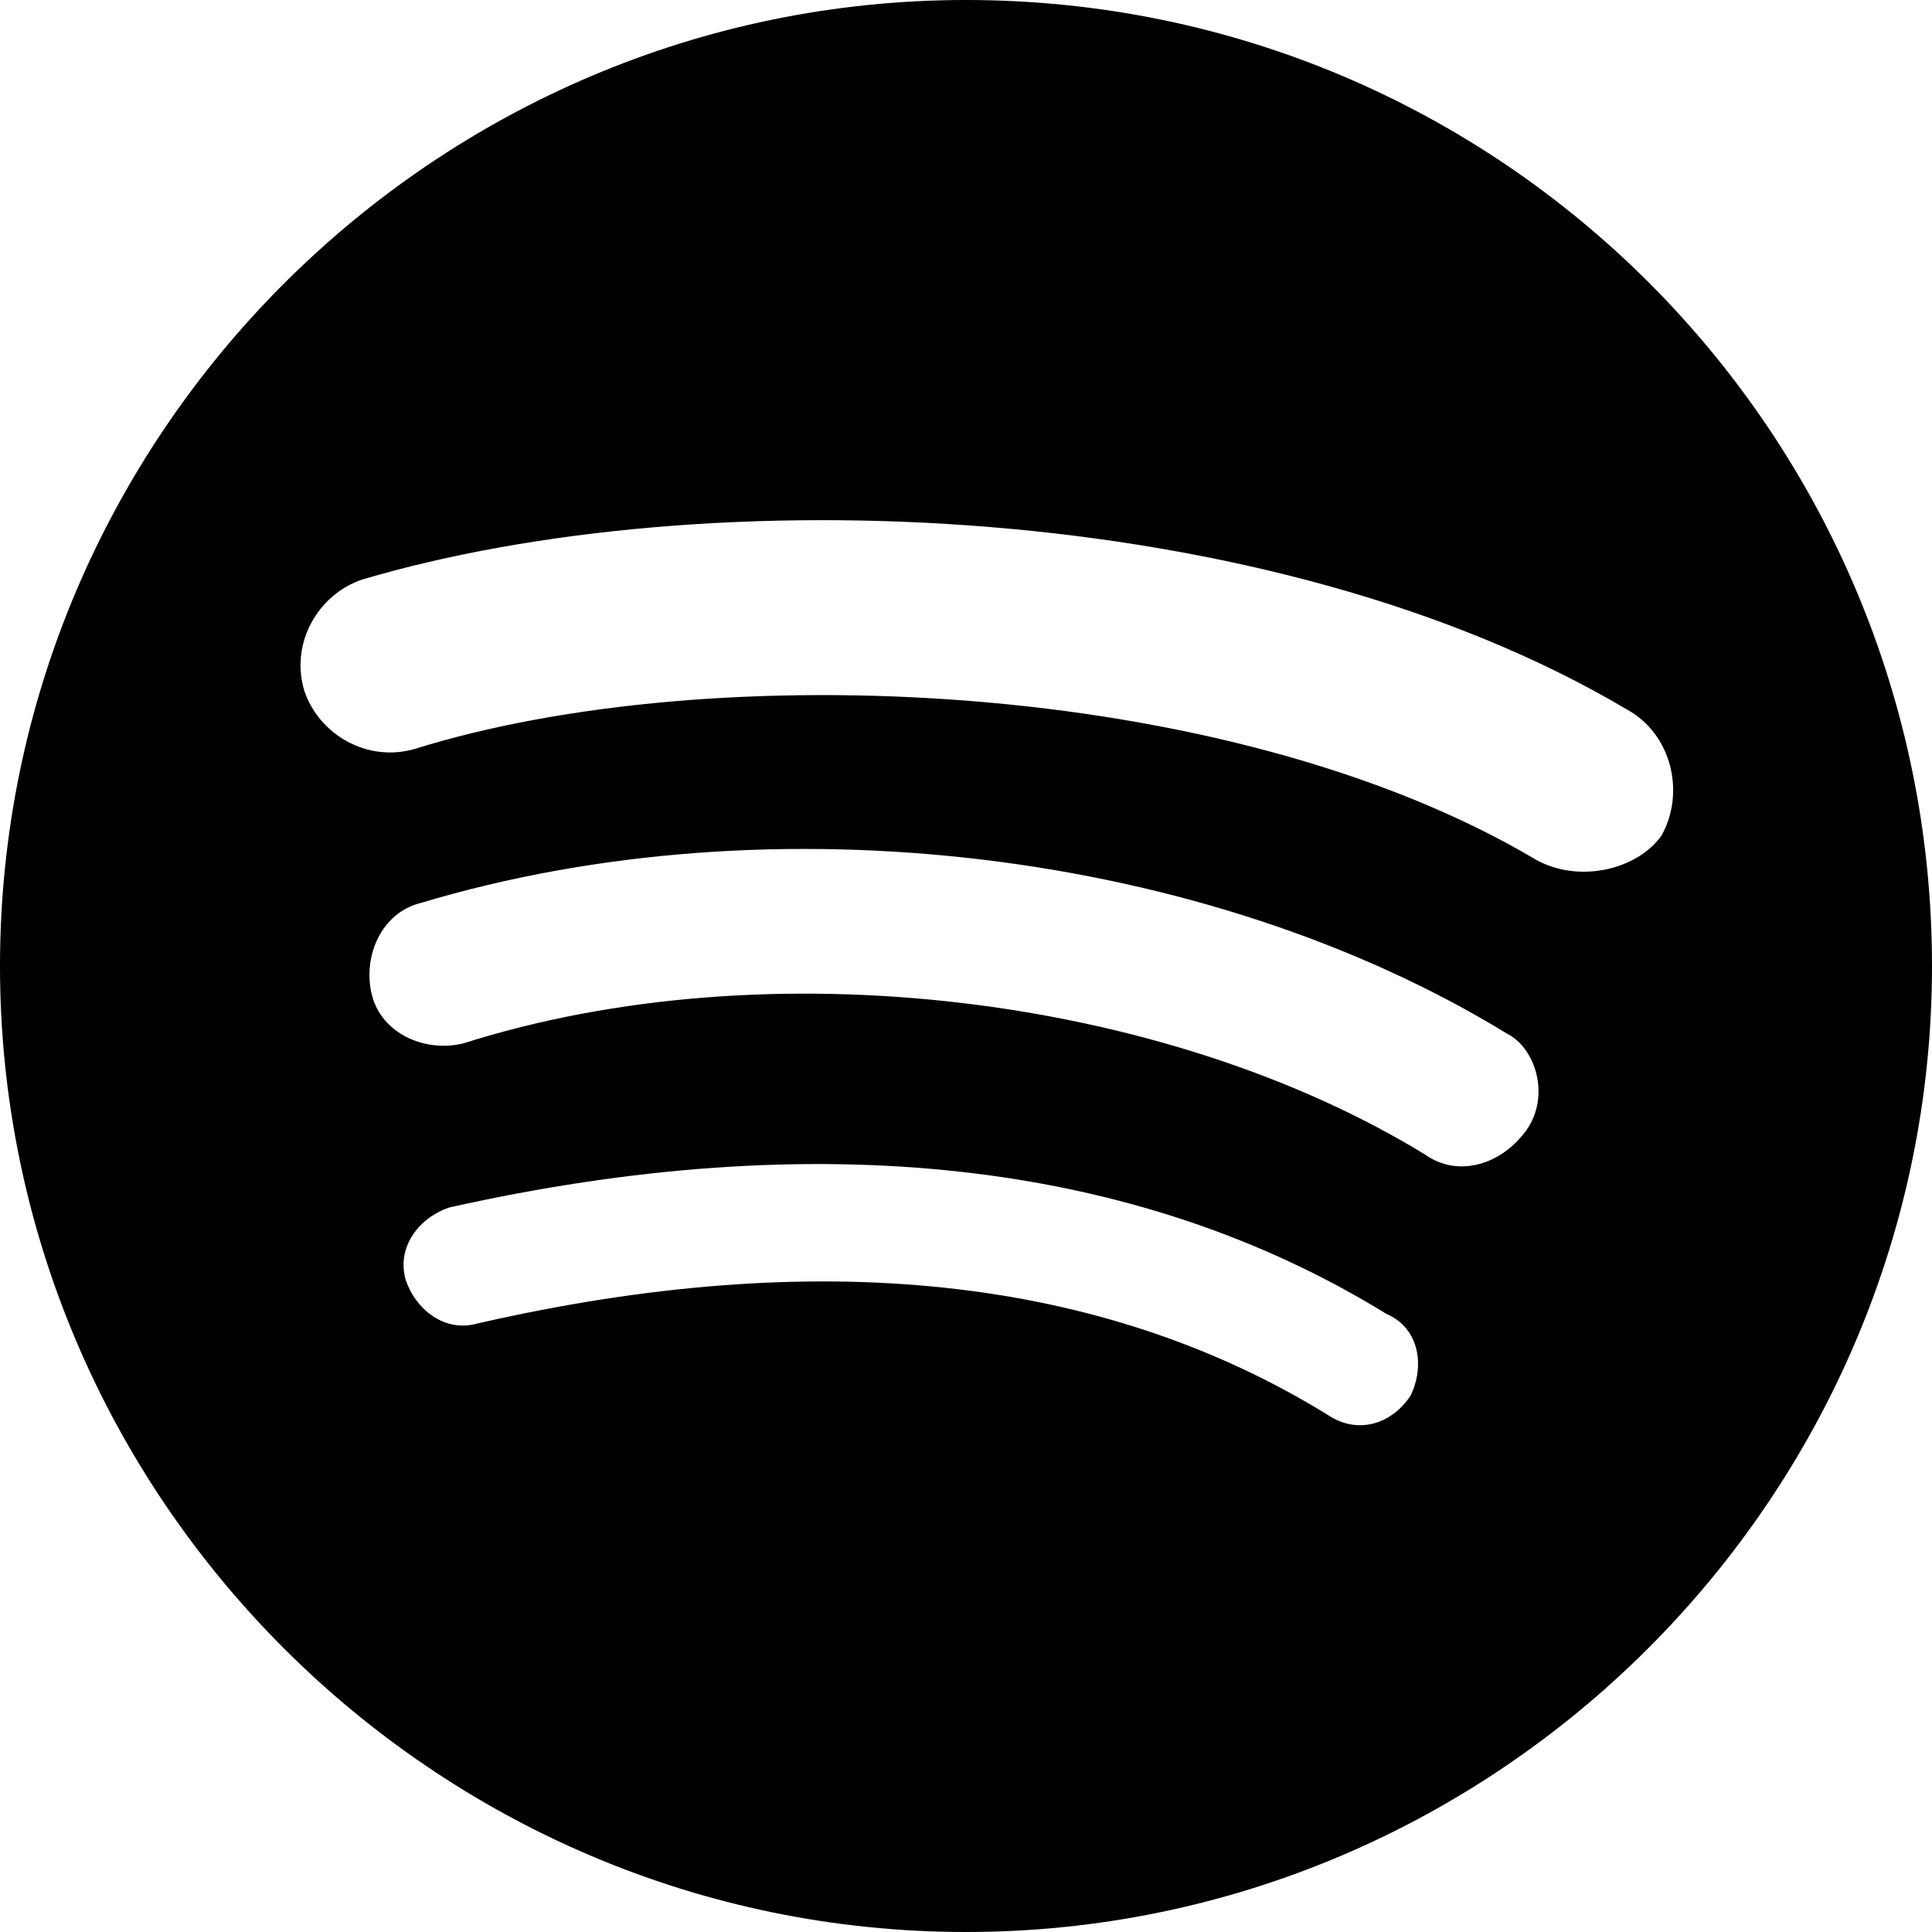
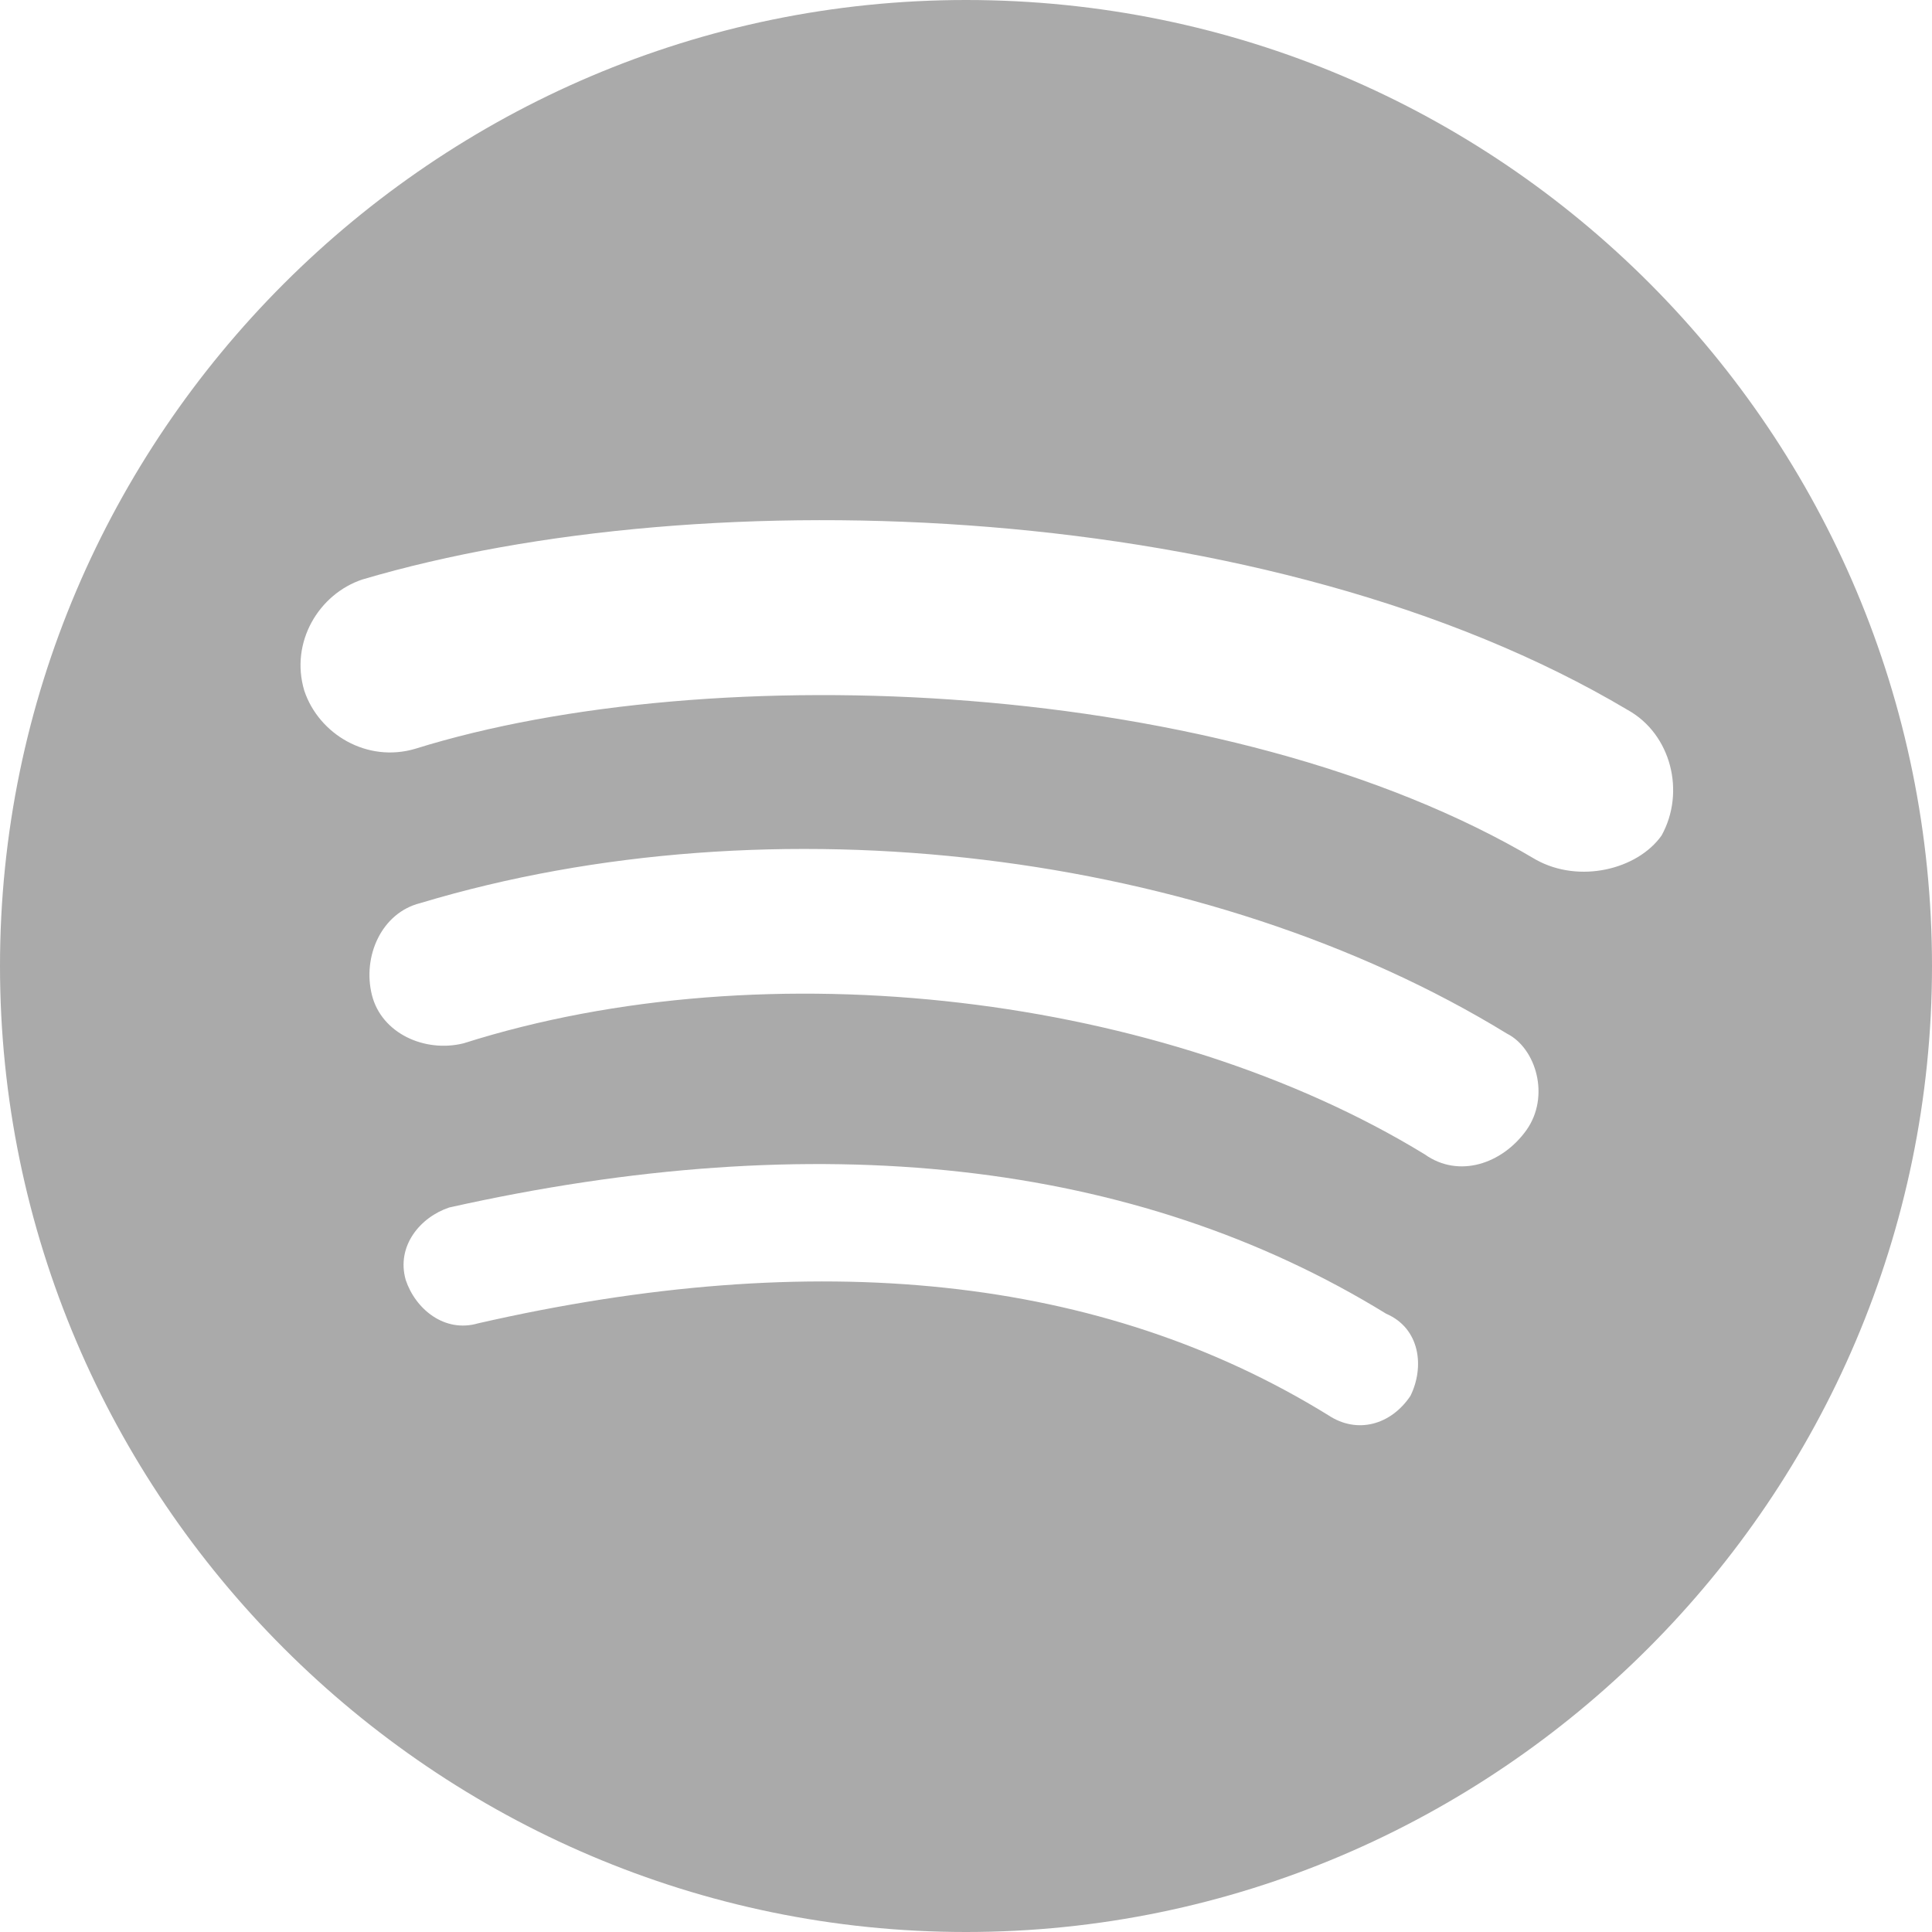
- <svg xmlns="http://www.w3.org/2000/svg" role="img" viewBox="0 0 24 24">
+ <svg xmlns="http://www.w3.org/2000/svg" role="img" viewBox="0 0 24 24" fill="#AAAAAA">
  <path d="M12 0C5.4 0 0 5.4 0 12s5.4 12 12 12 12-5.4 12-12S18.66 0 12 0zm5.521 17.34c-.24.359-.66.48-1.021.24-2.82-1.74-6.36-2.101-10.561-1.141-.418.122-.779-.179-.899-.539-.12-.421.18-.78.54-.9 4.56-1.021 8.52-.6 11.64 1.32.42.18.479.659.301 1.02zm1.44-3.3c-.301.42-.841.6-1.262.3-3.239-1.98-8.159-2.58-11.939-1.38-.479.12-1.02-.12-1.14-.6-.12-.48.12-1.021.6-1.141C9.6 9.9 15 10.561 18.72 12.84c.361.181.54.78.241 1.2zm.12-3.36C15.24 8.4 8.82 8.16 5.16 9.301c-.6.179-1.2-.181-1.38-.721-.18-.601.18-1.2.72-1.381 4.26-1.26 11.28-1.02 15.721 1.621.539.3.719 1.02.419 1.56-.299.421-1.02.599-1.559.3z" />
</svg>
